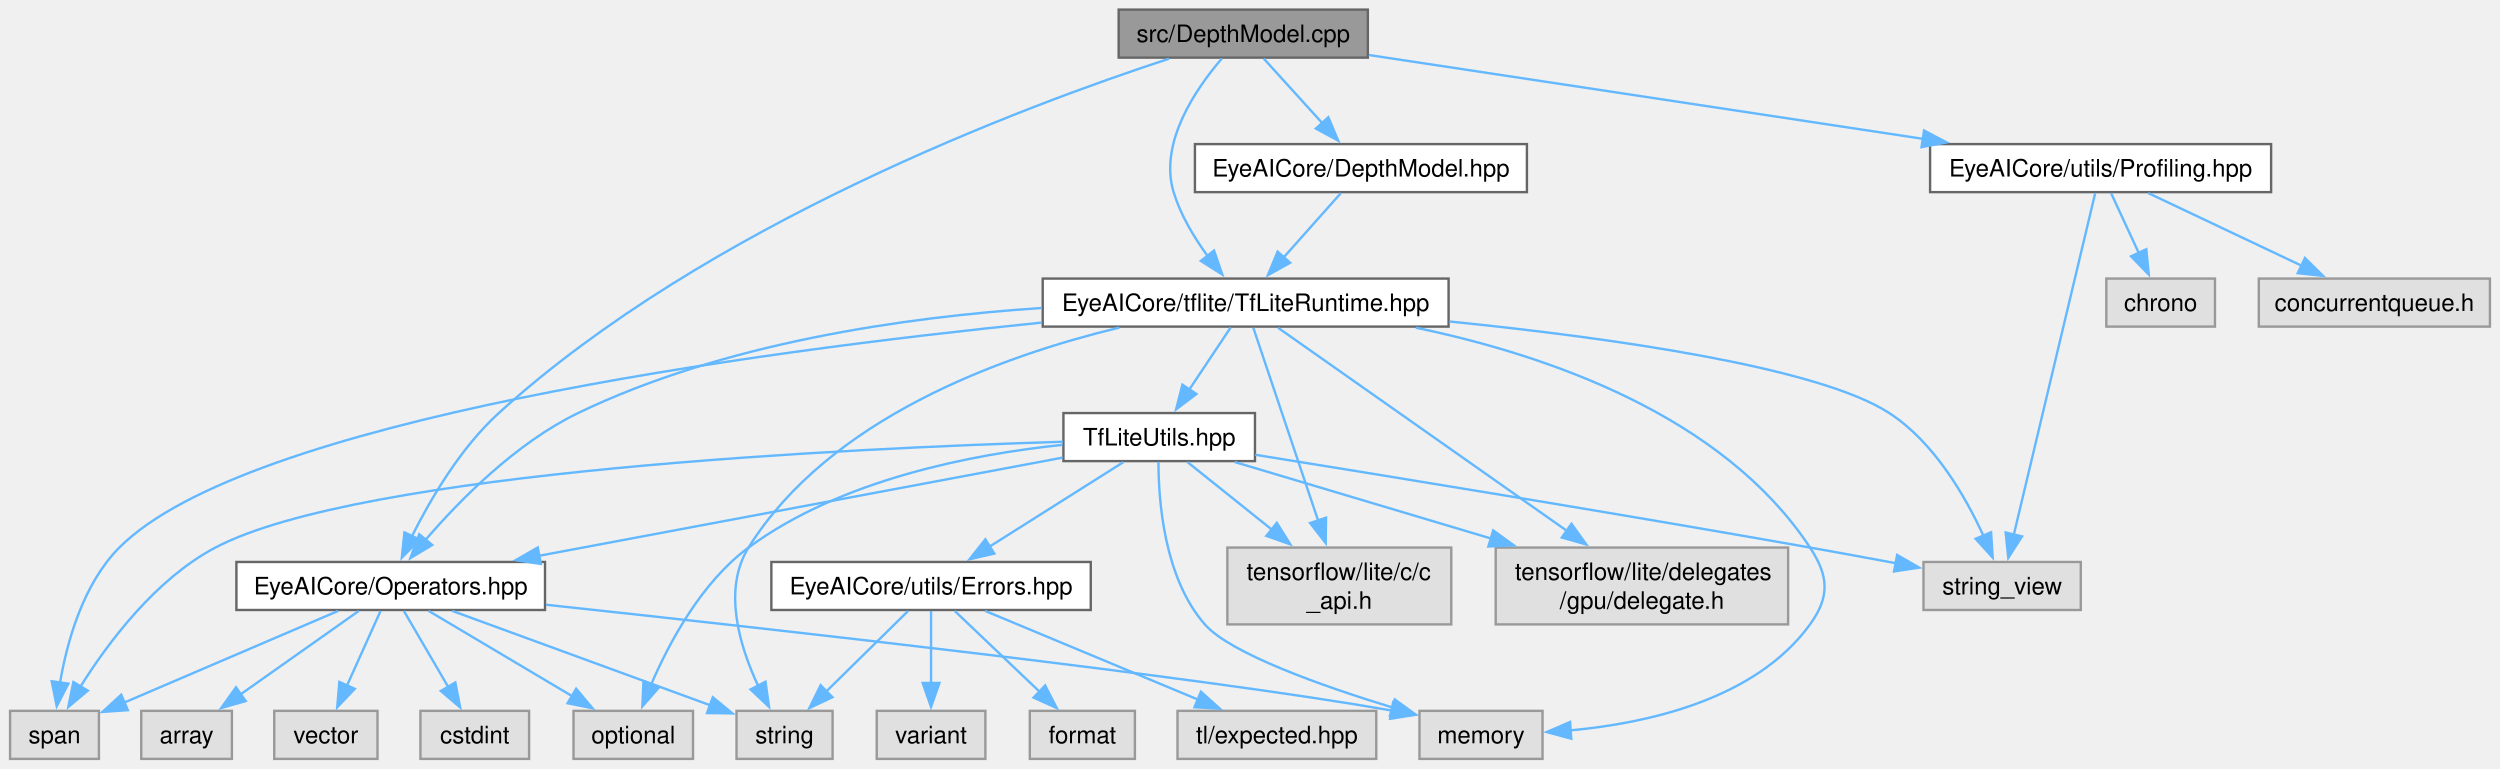
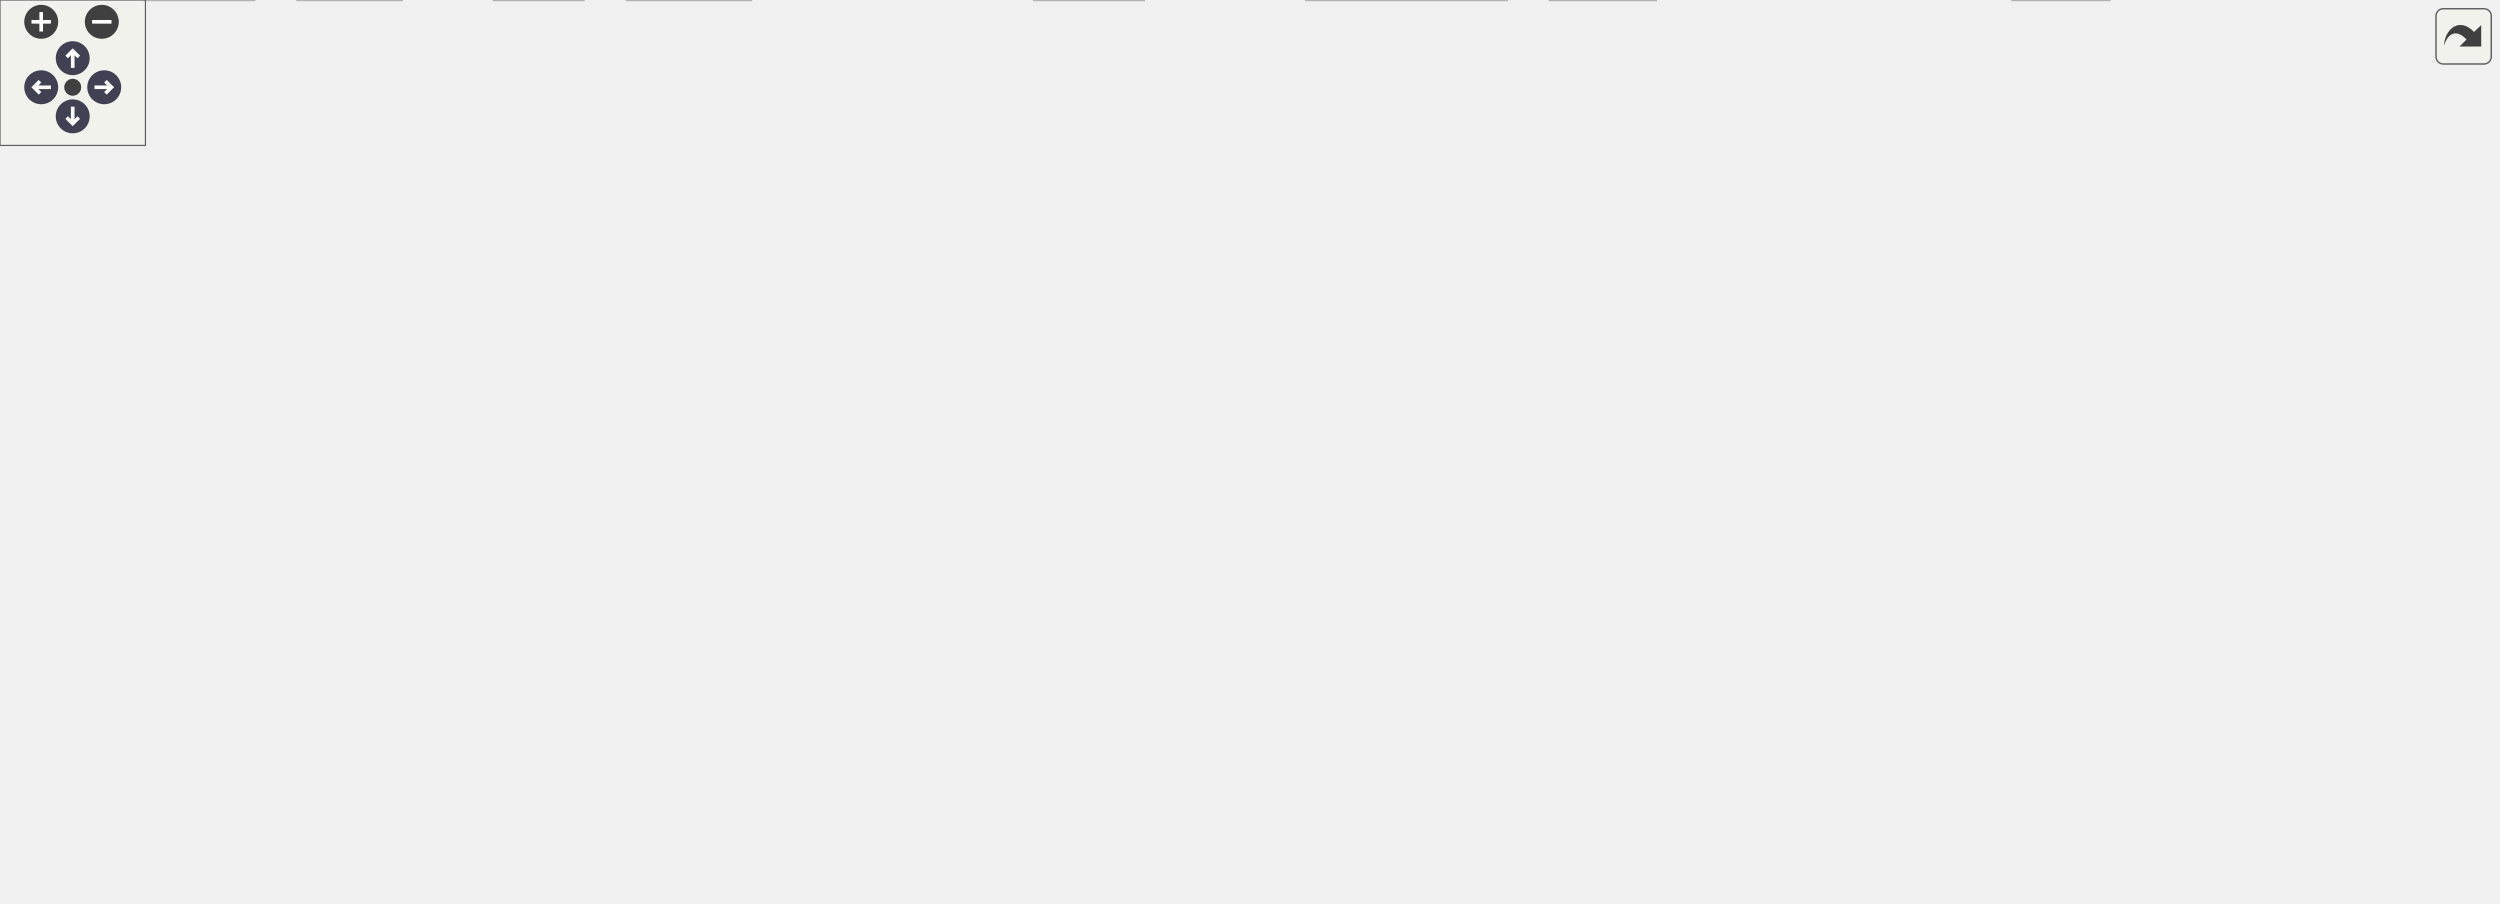
- <svg xmlns="http://www.w3.org/2000/svg" xmlns:xlink="http://www.w3.org/1999/xlink" width="1041pt" height="320pt" viewBox="0.00 0.00 1040.62 320.00">
-   <g id="graph0" class="graph" transform="scale(1 1) rotate(0) translate(4 316)">
-     <g id="Node000001" class="node">
-       <g id="a_Node000001">
-         <a xlink:title=" ">
-           <polygon fill="#999999" stroke="#666666" points="565.38,-312 461.62,-312 461.62,-292 565.38,-292 565.38,-312" />
-           <text text-anchor="middle" x="513.5" y="-298.5" font-family="Helvetica,sans-Serif" font-size="10.00">src/DepthModel.cpp</text>
-         </a>
-       </g>
-     </g>
-     <g id="Node000002" class="node">
-       <g id="a_Node000002">
-         <a xlink:href="DepthModel_8hpp.html" target="_top" xlink:title=" ">
-           <polygon fill="white" stroke="#666666" points="631.62,-256 493.38,-256 493.38,-236 631.62,-236 631.62,-256" />
-           <text text-anchor="middle" x="562.5" y="-242.5" font-family="Helvetica,sans-Serif" font-size="10.00">EyeAICore/DepthModel.hpp</text>
-         </a>
-       </g>
-     </g>
-     <g id="edge1_Node000001_Node000002" class="edge">
-       <g id="a_edge1_Node000001_Node000002">
-         <a xlink:title=" ">
-           <path fill="none" stroke="#63b8ff" d="M522.04,-291.59C528.78,-284.16 538.39,-273.58 546.54,-264.58" />
-           <polygon fill="#63b8ff" stroke="#63b8ff" points="548.92,-267.18 553.05,-257.42 543.73,-262.47 548.92,-267.18" />
-         </a>
-       </g>
-     </g>
-     <g id="Node000003" class="node">
-       <g id="a_Node000003">
-         <a xlink:href="TfLiteRuntime_8hpp.html" target="_top" xlink:title=" ">
-           <polygon fill="white" stroke="#666666" points="599,-200 430,-200 430,-180 599,-180 599,-200" />
-           <text text-anchor="middle" x="514.5" y="-186.5" font-family="Helvetica,sans-Serif" font-size="10.00">EyeAICore/tflite/TfLiteRuntime.hpp</text>
-         </a>
-       </g>
-     </g>
-     <g id="edge31_Node000001_Node000003" class="edge">
-       <g id="a_edge31_Node000001_Node000003">
-         <a xlink:title=" ">
-           <path fill="none" stroke="#63b8ff" d="M504.56,-291.6C493.91,-279.21 478.27,-256.58 484.5,-236 487.38,-226.5 492.99,-217.18 498.59,-209.5" />
-           <polygon fill="#63b8ff" stroke="#63b8ff" points="501.33,-211.69 504.78,-201.67 495.83,-207.35 501.33,-211.69" />
-         </a>
-       </g>
-     </g>
-     <g id="Node000004" class="node">
-       <g id="a_Node000004">
-         <a xlink:href="Operators_8hpp.html" target="_top" xlink:title=" ">
-           <polygon fill="white" stroke="#666666" points="222.75,-82 94.25,-82 94.25,-62 222.75,-62 222.75,-82" />
-           <text text-anchor="middle" x="158.5" y="-68.5" font-family="Helvetica,sans-Serif" font-size="10.00">EyeAICore/Operators.hpp</text>
-         </a>
-       </g>
-     </g>
-     <g id="edge30_Node000001_Node000004" class="edge">
-       <g id="a_edge30_Node000001_Node000004">
-         <a xlink:title=" ">
-           <path fill="none" stroke="#63b8ff" d="M482.54,-291.53C422.8,-272.02 289.91,-222.48 203.5,-144 187.5,-129.47 174.96,-108 167.22,-92.47" />
-           <polygon fill="#63b8ff" stroke="#63b8ff" points="170.55,-91.32 163.11,-83.77 164.22,-94.31 170.55,-91.32" />
-         </a>
-       </g>
-     </g>
-     <g id="Node000020" class="node">
-       <g id="a_Node000020">
-         <a xlink:href="Profiling_8hpp.html" target="_top" xlink:title=" ">
-           <polygon fill="white" stroke="#666666" points="941.5,-256 799.5,-256 799.5,-236 941.5,-236 941.5,-256" />
-           <text text-anchor="middle" x="870.5" y="-242.5" font-family="Helvetica,sans-Serif" font-size="10.00">EyeAICore/utils/Profiling.hpp</text>
-         </a>
-       </g>
-     </g>
-     <g id="edge32_Node000001_Node000020" class="edge">
-       <g id="a_edge32_Node000001_Node000020">
-         <a xlink:title=" ">
-           <path fill="none" stroke="#63b8ff" d="M565.79,-293.09C626.7,-283.88 727.75,-268.59 796.64,-258.17" />
-           <polygon fill="#63b8ff" stroke="#63b8ff" points="796.98,-261.66 806.34,-256.7 795.93,-254.74 796.98,-261.66" />
-         </a>
-       </g>
-     </g>
-     <g id="edge2_Node000002_Node000003" class="edge">
-       <g id="a_edge2_Node000002_Node000003">
-         <a xlink:title=" ">
-           <path fill="none" stroke="#63b8ff" d="M554.14,-235.59C547.6,-228.24 538.32,-217.8 530.38,-208.87" />
-           <polygon fill="#63b8ff" stroke="#63b8ff" points="533.03,-206.58 523.77,-201.43 527.8,-211.23 533.03,-206.58" />
-         </a>
-       </g>
-     </g>
-     <g id="edge3_Node000003_Node000004" class="edge">
-       <g id="a_edge3_Node000003_Node000004">
-         <a xlink:title=" ">
-           <path fill="none" stroke="#63b8ff" d="M429.56,-187.76C372.48,-183.98 296.94,-173.16 236.5,-144 210.72,-131.56 187.34,-107.84 173.04,-91.25" />
-           <polygon fill="#63b8ff" stroke="#63b8ff" points="175.78,-89.07 166.69,-83.61 170.39,-93.54 175.78,-89.07" />
-         </a>
-       </g>
-     </g>
-     <g id="Node000007" class="node">
-       <g id="a_Node000007">
-         <a xlink:title=" ">
-           <polygon fill="#e0e0e0" stroke="#999999" points="638.12,-20 586.88,-20 586.88,0 638.12,0 638.12,-20" />
-           <text text-anchor="middle" x="612.5" y="-6.5" font-family="Helvetica,sans-Serif" font-size="10.00">memory</text>
-         </a>
-       </g>
-     </g>
-     <g id="edge26_Node000003_Node000007" class="edge">
-       <g id="a_edge26_Node000003_Node000007">
-         <a xlink:title=" ">
-           <path fill="none" stroke="#63b8ff" d="M585.38,-179.55C640.45,-168.07 713.35,-142.89 749.5,-88 757.32,-76.12 757.84,-67.52 749.5,-56 726.88,-24.76 681.86,-14.82 649.6,-11.86" />
-           <polygon fill="#63b8ff" stroke="#63b8ff" points="650.09,-8.39 639.86,-11.17 649.59,-15.37 650.09,-8.39" />
-         </a>
-       </g>
-     </g>
-     <g id="Node000009" class="node">
-       <g id="a_Node000009">
-         <a xlink:title=" ">
-           <polygon fill="#e0e0e0" stroke="#999999" points="37,-20 0,-20 0,0 37,0 37,-20" />
-           <text text-anchor="middle" x="18.5" y="-6.5" font-family="Helvetica,sans-Serif" font-size="10.00">span</text>
-         </a>
-       </g>
-     </g>
-     <g id="edge27_Node000003_Node000009" class="edge">
-       <g id="a_edge27_Node000003_Node000009">
-         <a xlink:title=" ">
-           <path fill="none" stroke="#63b8ff" d="M429.53,-181.67C309.37,-169.54 98.49,-141.17 45.5,-88 30.45,-72.89 23.76,-48.93 20.81,-31.74" />
-           <polygon fill="#63b8ff" stroke="#63b8ff" points="24.28,-31.34 19.43,-21.92 17.35,-32.31 24.28,-31.34" />
-         </a>
-       </g>
-     </g>
-     <g id="Node000010" class="node">
-       <g id="a_Node000010">
-         <a xlink:title=" ">
-           <polygon fill="#e0e0e0" stroke="#999999" points="342.5,-20 302.5,-20 302.5,0 342.5,0 342.5,-20" />
-           <text text-anchor="middle" x="322.5" y="-6.5" font-family="Helvetica,sans-Serif" font-size="10.00">string</text>
-         </a>
-       </g>
-     </g>
-     <g id="edge28_Node000003_Node000010" class="edge">
-       <g id="a_edge28_Node000003_Node000010">
-         <a xlink:title=" ">
-           <path fill="none" stroke="#63b8ff" d="M461.91,-179.6C412.43,-167.66 341.08,-141.75 307.5,-88 296.59,-70.54 303.79,-46.86 311.52,-30.39" />
-           <polygon fill="#63b8ff" stroke="#63b8ff" points="314.56,-32.14 316.04,-21.65 308.34,-28.92 314.56,-32.14" />
-         </a>
-       </g>
-     </g>
-     <g id="Node000012" class="node">
-       <g id="a_Node000012">
-         <a xlink:href="TfLiteUtils_8hpp.html" target="_top" xlink:title=" ">
-           <polygon fill="white" stroke="#666666" points="518.38,-144 438.62,-144 438.62,-124 518.38,-124 518.38,-144" />
-           <text text-anchor="middle" x="478.5" y="-130.5" font-family="Helvetica,sans-Serif" font-size="10.00">TfLiteUtils.hpp</text>
-         </a>
-       </g>
-     </g>
-     <g id="edge11_Node000003_Node000012" class="edge">
-       <g id="a_edge11_Node000003_Node000012">
-         <a xlink:title=" ">
-           <path fill="none" stroke="#63b8ff" d="M508.23,-179.59C503.48,-172.47 496.8,-162.45 490.98,-153.72" />
-           <polygon fill="#63b8ff" stroke="#63b8ff" points="494,-151.94 485.54,-145.56 488.17,-155.82 494,-151.94" />
-         </a>
-       </g>
-     </g>
-     <g id="Node000017" class="node">
-       <g id="a_Node000017">
-         <a xlink:title=" ">
-           <polygon fill="#e0e0e0" stroke="#999999" points="862.25,-82 796.75,-82 796.75,-62 862.25,-62 862.25,-82" />
-           <text text-anchor="middle" x="829.5" y="-68.5" font-family="Helvetica,sans-Serif" font-size="10.00">string_view</text>
-         </a>
-       </g>
-     </g>
-     <g id="edge29_Node000003_Node000017" class="edge">
-       <g id="a_edge29_Node000003_Node000017">
-         <a xlink:title=" ">
-           <path fill="none" stroke="#63b8ff" d="M599.37,-182.13C666.21,-175.37 752.88,-163.25 782.5,-144 801.33,-131.76 814.37,-109.04 821.85,-92.59" />
-           <polygon fill="#63b8ff" stroke="#63b8ff" points="824.9,-94.38 825.56,-83.81 818.45,-91.66 824.9,-94.38" />
-         </a>
-       </g>
-     </g>
-     <g id="Node000018" class="node">
-       <g id="a_Node000018">
-         <a xlink:title=" ">
-           <polygon fill="#e0e0e0" stroke="#999999" points="600.12,-88 506.88,-88 506.88,-56 600.12,-56 600.12,-88" />
-           <text text-anchor="start" x="514.88" y="-74.5" font-family="Helvetica,sans-Serif" font-size="10.00">tensorflow/lite/c/c</text>
-           <text text-anchor="middle" x="553.5" y="-62.5" font-family="Helvetica,sans-Serif" font-size="10.00">_api.h</text>
-         </a>
-       </g>
-     </g>
-     <g id="edge24_Node000003_Node000018" class="edge">
-       <g id="a_edge24_Node000003_Node000018">
-         <a xlink:title=" ">
-           <path fill="none" stroke="#63b8ff" d="M517.69,-179.51C523.53,-162.15 536.11,-124.72 544.69,-99.19" />
-           <polygon fill="#63b8ff" stroke="#63b8ff" points="547.97,-100.44 547.84,-89.85 541.33,-98.21 547.97,-100.44" />
-         </a>
-       </g>
-     </g>
-     <g id="Node000019" class="node">
-       <g id="a_Node000019">
-         <a xlink:title=" ">
-           <polygon fill="#e0e0e0" stroke="#999999" points="740.38,-88 618.62,-88 618.62,-56 740.38,-56 740.38,-88" />
-           <text text-anchor="start" x="626.62" y="-74.5" font-family="Helvetica,sans-Serif" font-size="10.00">tensorflow/lite/delegates</text>
-           <text text-anchor="middle" x="679.5" y="-62.5" font-family="Helvetica,sans-Serif" font-size="10.00">/gpu/delegate.h</text>
-         </a>
-       </g>
-     </g>
-     <g id="edge25_Node000003_Node000019" class="edge">
-       <g id="a_edge25_Node000003_Node000019">
-         <a xlink:title=" ">
-           <path fill="none" stroke="#63b8ff" d="M528,-179.51C554.14,-161.13 612.27,-120.26 648.44,-94.83" />
-           <polygon fill="#63b8ff" stroke="#63b8ff" points="650.17,-97.9 656.34,-89.28 646.14,-92.17 650.17,-97.9" />
-         </a>
-       </g>
-     </g>
-     <g id="Node000005" class="node">
-       <g id="a_Node000005">
-         <a xlink:title=" ">
-           <polygon fill="#e0e0e0" stroke="#999999" points="92.38,-20 54.62,-20 54.62,0 92.38,0 92.38,-20" />
-           <text text-anchor="middle" x="73.5" y="-6.5" font-family="Helvetica,sans-Serif" font-size="10.00">array</text>
-         </a>
-       </g>
-     </g>
-     <g id="edge4_Node000004_Node000005" class="edge">
-       <g id="a_edge4_Node000004_Node000005">
-         <a xlink:title=" ">
-           <path fill="none" stroke="#63b8ff" d="M145.22,-61.62C131.99,-52.29 111.46,-37.79 95.74,-26.7" />
-           <polygon fill="#63b8ff" stroke="#63b8ff" points="98.11,-24.09 87.92,-21.18 94.08,-29.81 98.11,-24.09" />
-         </a>
-       </g>
-     </g>
-     <g id="Node000006" class="node">
-       <g id="a_Node000006">
-         <a xlink:title=" ">
-           <polygon fill="#e0e0e0" stroke="#999999" points="216.12,-20 170.88,-20 170.88,0 216.12,0 216.12,-20" />
-           <text text-anchor="middle" x="193.5" y="-6.5" font-family="Helvetica,sans-Serif" font-size="10.00">cstdint</text>
-         </a>
-       </g>
-     </g>
-     <g id="edge5_Node000004_Node000006" class="edge">
-       <g id="a_edge5_Node000004_Node000006">
-         <a xlink:title=" ">
-           <path fill="none" stroke="#63b8ff" d="M163.97,-61.62C168.93,-53.12 176.39,-40.33 182.57,-29.74" />
-           <polygon fill="#63b8ff" stroke="#63b8ff" points="185.41,-31.82 187.42,-21.42 179.36,-28.29 185.41,-31.82" />
-         </a>
-       </g>
-     </g>
-     <g id="edge6_Node000004_Node000007" class="edge">
-       <g id="a_edge6_Node000004_Node000007">
-         <a xlink:title=" ">
-           <path fill="none" stroke="#63b8ff" d="M223.16,-64.18C318.77,-53.91 494.46,-34.37 575.76,-20.05" />
-           <polygon fill="#63b8ff" stroke="#63b8ff" points="575.9,-23.58 585.1,-18.34 574.64,-16.7 575.9,-23.58" />
-         </a>
-       </g>
-     </g>
-     <g id="Node000008" class="node">
-       <g id="a_Node000008">
-         <a xlink:title=" ">
-           <polygon fill="#e0e0e0" stroke="#999999" points="284.38,-20 234.62,-20 234.62,0 284.38,0 284.38,-20" />
-           <text text-anchor="middle" x="259.5" y="-6.5" font-family="Helvetica,sans-Serif" font-size="10.00">optional</text>
-         </a>
-       </g>
-     </g>
-     <g id="edge7_Node000004_Node000008" class="edge">
-       <g id="a_edge7_Node000004_Node000008">
-         <a xlink:title=" ">
-           <path fill="none" stroke="#63b8ff" d="M174.28,-61.62C190.29,-52.11 215.32,-37.24 234.12,-26.08" />
-           <polygon fill="#63b8ff" stroke="#63b8ff" points="235.72,-29.2 242.53,-21.08 232.14,-23.18 235.72,-29.2" />
-         </a>
-       </g>
-     </g>
-     <g id="edge8_Node000004_Node000009" class="edge">
-       <g id="a_edge8_Node000004_Node000009">
-         <a xlink:title=" ">
-           <path fill="none" stroke="#63b8ff" d="M136.62,-61.62C112.67,-51.36 74.14,-34.85 47.64,-23.49" />
-           <polygon fill="#63b8ff" stroke="#63b8ff" points="49.05,-20.29 38.48,-19.56 46.29,-26.72 49.05,-20.29" />
-         </a>
-       </g>
-     </g>
-     <g id="edge9_Node000004_Node000010" class="edge">
-       <g id="a_edge9_Node000004_Node000010">
-         <a xlink:title=" ">
-           <path fill="none" stroke="#63b8ff" d="M184.12,-61.62C213.17,-51 260.5,-33.68 291.58,-22.31" />
-           <polygon fill="#63b8ff" stroke="#63b8ff" points="292.62,-25.66 300.8,-18.94 290.21,-19.09 292.62,-25.66" />
-         </a>
-       </g>
-     </g>
-     <g id="Node000011" class="node">
-       <g id="a_Node000011">
-         <a xlink:title=" ">
-           <polygon fill="#e0e0e0" stroke="#999999" points="153,-20 110,-20 110,0 153,0 153,-20" />
-           <text text-anchor="middle" x="131.5" y="-6.5" font-family="Helvetica,sans-Serif" font-size="10.00">vector</text>
-         </a>
-       </g>
-     </g>
-     <g id="edge10_Node000004_Node000011" class="edge">
-       <g id="a_edge10_Node000004_Node000011">
-         <a xlink:title=" ">
-           <path fill="none" stroke="#63b8ff" d="M154.28,-61.62C150.53,-53.3 144.94,-40.86 140.23,-30.4" />
-           <polygon fill="#63b8ff" stroke="#63b8ff" points="143.52,-29.18 136.22,-21.49 137.13,-32.05 143.52,-29.18" />
-         </a>
-       </g>
-     </g>
-     <g id="edge12_Node000012_Node000004" class="edge">
-       <g id="a_edge12_Node000012_Node000004">
-         <a xlink:title=" ">
-           <path fill="none" stroke="#63b8ff" d="M438.3,-125.46C383.43,-115.17 284.58,-96.64 220.27,-84.58" />
-           <polygon fill="#63b8ff" stroke="#63b8ff" points="221.03,-81.16 210.56,-82.76 219.74,-88.04 221.03,-81.16" />
-         </a>
-       </g>
-     </g>
-     <g id="edge18_Node000012_Node000007" class="edge">
-       <g id="a_edge18_Node000012_Node000007">
-         <a xlink:title=" ">
-           <path fill="none" stroke="#63b8ff" d="M478.2,-123.71C478.19,-107.87 480.43,-75.46 497.5,-56 508.18,-43.81 546.36,-30.33 575.83,-21.33" />
-           <polygon fill="#63b8ff" stroke="#63b8ff" points="576.58,-24.75 585.17,-18.54 574.58,-18.04 576.58,-24.75" />
-         </a>
-       </g>
-     </g>
-     <g id="edge19_Node000012_Node000008" class="edge">
-       <g id="a_edge19_Node000012_Node000008">
-         <a xlink:title=" ">
-           <path fill="none" stroke="#63b8ff" d="M438.25,-130.77C401.11,-126.91 346.04,-116.42 307.5,-88 287.94,-73.58 274.52,-48.57 266.94,-30.97" />
-           <polygon fill="#63b8ff" stroke="#63b8ff" points="270.25,-29.82 263.28,-21.84 263.75,-32.42 270.25,-29.82" />
-         </a>
-       </g>
-     </g>
-     <g id="edge20_Node000012_Node000009" class="edge">
-       <g id="a_edge20_Node000012_Node000009">
-         <a xlink:title=" ">
-           <path fill="none" stroke="#63b8ff" d="M438.38,-132.05C350.93,-129.41 146.12,-119.9 85.5,-88 60.58,-74.89 40.78,-48.38 29.35,-30.16" />
-           <polygon fill="#63b8ff" stroke="#63b8ff" points="32.38,-28.42 24.25,-21.62 26.37,-32 32.38,-28.42" />
-         </a>
-       </g>
-     </g>
-     <g id="Node000013" class="node">
-       <g id="a_Node000013">
-         <a xlink:href="Errors_8hpp.html" target="_top" xlink:title=" ">
-           <polygon fill="white" stroke="#666666" points="450,-82 317,-82 317,-62 450,-62 450,-82" />
-           <text text-anchor="middle" x="383.5" y="-68.5" font-family="Helvetica,sans-Serif" font-size="10.00">EyeAICore/utils/Errors.hpp</text>
-         </a>
-       </g>
-     </g>
-     <g id="edge13_Node000012_Node000013" class="edge">
-       <g id="a_edge13_Node000012_Node000013">
-         <a xlink:title=" ">
-           <path fill="none" stroke="#63b8ff" d="M463.66,-123.62C448.74,-114.2 425.49,-99.52 407.86,-88.39" />
-           <polygon fill="#63b8ff" stroke="#63b8ff" points="409.84,-85.5 399.52,-83.12 406.11,-91.42 409.84,-85.5" />
-         </a>
-       </g>
-     </g>
-     <g id="edge21_Node000012_Node000017" class="edge">
-       <g id="a_edge21_Node000012_Node000017">
-         <a xlink:title=" ">
-           <path fill="none" stroke="#63b8ff" d="M518.49,-126.63C571.4,-118.13 667.55,-102.49 749.5,-88 761.08,-85.95 773.59,-83.65 785.2,-81.48" />
-           <polygon fill="#63b8ff" stroke="#63b8ff" points="785.78,-84.93 794.96,-79.64 784.48,-78.05 785.78,-84.93" />
-         </a>
-       </g>
-     </g>
-     <g id="edge22_Node000012_Node000018" class="edge">
-       <g id="a_edge22_Node000012_Node000018">
-         <a xlink:title=" ">
-           <path fill="none" stroke="#63b8ff" d="M490.22,-123.62C499.61,-116.11 513.18,-105.26 525.34,-95.52" />
-           <polygon fill="#63b8ff" stroke="#63b8ff" points="527.48,-98.3 533.1,-89.32 523.11,-92.83 527.48,-98.3" />
-         </a>
-       </g>
-     </g>
-     <g id="edge23_Node000012_Node000019" class="edge">
-       <g id="a_edge23_Node000012_Node000019">
-         <a xlink:title=" ">
-           <path fill="none" stroke="#63b8ff" d="M509.91,-123.62C538.42,-115.11 581.33,-102.31 616.85,-91.7" />
-           <polygon fill="#63b8ff" stroke="#63b8ff" points="617.58,-95.14 626.16,-88.92 615.57,-88.43 617.58,-95.14" />
-         </a>
-       </g>
-     </g>
-     <g id="edge15_Node000013_Node000010" class="edge">
-       <g id="a_edge15_Node000013_Node000010">
-         <a xlink:title=" ">
-           <path fill="none" stroke="#63b8ff" d="M373.97,-61.62C364.87,-52.68 350.96,-38.99 339.89,-28.1" />
-           <polygon fill="#63b8ff" stroke="#63b8ff" points="342.43,-25.69 332.84,-21.17 337.52,-30.68 342.43,-25.69" />
-         </a>
-       </g>
-     </g>
-     <g id="Node000014" class="node">
-       <g id="a_Node000014">
-         <a xlink:title=" ">
-           <polygon fill="#e0e0e0" stroke="#999999" points="468.38,-20 424.62,-20 424.62,0 468.38,0 468.38,-20" />
-           <text text-anchor="middle" x="446.5" y="-6.5" font-family="Helvetica,sans-Serif" font-size="10.00">format</text>
-         </a>
-       </g>
-     </g>
-     <g id="edge14_Node000013_Node000014" class="edge">
-       <g id="a_edge14_Node000013_Node000014">
-         <a xlink:title=" ">
-           <path fill="none" stroke="#63b8ff" d="M393.34,-61.62C402.83,-52.59 417.4,-38.72 428.88,-27.78" />
-           <polygon fill="#63b8ff" stroke="#63b8ff" points="431.01,-30.59 435.84,-21.16 426.18,-25.52 431.01,-30.59" />
-         </a>
-       </g>
-     </g>
-     <g id="Node000015" class="node">
-       <g id="a_Node000015">
-         <a xlink:title=" ">
-           <polygon fill="#e0e0e0" stroke="#999999" points="568.88,-20 486.12,-20 486.12,0 568.88,0 568.88,-20" />
-           <text text-anchor="middle" x="527.5" y="-6.5" font-family="Helvetica,sans-Serif" font-size="10.00">tl/expected.hpp</text>
-         </a>
-       </g>
-     </g>
-     <g id="edge16_Node000013_Node000015" class="edge">
-       <g id="a_edge16_Node000013_Node000015">
-         <a xlink:title=" ">
-           <path fill="none" stroke="#63b8ff" d="M406,-61.62C429.78,-51.72 467.51,-35.99 494.62,-24.7" />
-           <polygon fill="#63b8ff" stroke="#63b8ff" points="495.88,-27.97 503.76,-20.89 493.18,-21.51 495.88,-27.97" />
-         </a>
-       </g>
-     </g>
-     <g id="Node000016" class="node">
-       <g id="a_Node000016">
-         <a xlink:title=" ">
-           <polygon fill="#e0e0e0" stroke="#999999" points="406.12,-20 360.88,-20 360.88,0 406.12,0 406.12,-20" />
-           <text text-anchor="middle" x="383.5" y="-6.5" font-family="Helvetica,sans-Serif" font-size="10.00">variant</text>
-         </a>
-       </g>
-     </g>
-     <g id="edge17_Node000013_Node000016" class="edge">
-       <g id="a_edge17_Node000013_Node000016">
-         <a xlink:title=" ">
-           <path fill="none" stroke="#63b8ff" d="M383.5,-61.62C383.5,-53.56 383.5,-41.65 383.5,-31.41" />
-           <polygon fill="#63b8ff" stroke="#63b8ff" points="387,-31.63 383.5,-21.63 380,-31.63 387,-31.63" />
-         </a>
-       </g>
-     </g>
-     <g id="edge35_Node000020_Node000017" class="edge">
-       <g id="a_edge35_Node000020_Node000017">
-         <a xlink:title=" ">
-           <path fill="none" stroke="#63b8ff" d="M868.24,-235.51C861.78,-208.43 843.17,-130.36 834.31,-93.17" />
-           <polygon fill="#63b8ff" stroke="#63b8ff" points="837.78,-92.64 832.06,-83.73 830.97,-94.26 837.78,-92.64" />
-         </a>
-       </g>
-     </g>
-     <g id="Node000021" class="node">
-       <g id="a_Node000021">
-         <a xlink:title=" ">
-           <polygon fill="#e0e0e0" stroke="#999999" points="918.12,-200 872.88,-200 872.88,-180 918.12,-180 918.12,-200" />
-           <text text-anchor="middle" x="895.5" y="-186.5" font-family="Helvetica,sans-Serif" font-size="10.00">chrono</text>
-         </a>
-       </g>
-     </g>
-     <g id="edge33_Node000020_Node000021" class="edge">
-       <g id="a_edge33_Node000020_Node000021">
-         <a xlink:title=" ">
-           <path fill="none" stroke="#63b8ff" d="M874.85,-235.59C878.05,-228.7 882.49,-219.1 886.44,-210.57" />
-           <polygon fill="#63b8ff" stroke="#63b8ff" points="889.53,-212.22 890.56,-201.67 883.18,-209.28 889.53,-212.22" />
-         </a>
-       </g>
-     </g>
-     <g id="Node000022" class="node">
-       <g id="a_Node000022">
-         <a xlink:title=" ">
-           <polygon fill="#e0e0e0" stroke="#999999" points="1032.62,-200 936.38,-200 936.38,-180 1032.62,-180 1032.62,-200" />
-           <text text-anchor="middle" x="984.5" y="-186.5" font-family="Helvetica,sans-Serif" font-size="10.00">concurrentqueue.h</text>
-         </a>
-       </g>
-     </g>
-     <g id="edge34_Node000020_Node000022" class="edge">
-       <g id="a_edge34_Node000020_Node000022">
-         <a xlink:title=" ">
-           <path fill="none" stroke="#63b8ff" d="M890.36,-235.59C907.99,-227.24 934.01,-214.92 954.23,-205.34" />
-           <polygon fill="#63b8ff" stroke="#63b8ff" points="955.58,-208.57 963.12,-201.13 952.58,-202.25 955.58,-208.57" />
-         </a>
-       </g>
-     </g>
+ <svg xmlns="http://www.w3.org/2000/svg" xmlns:xlink="http://www.w3.org/1999/xlink" id="main" version="1.1" xml:space="preserve">
+   <style type="text/css">
+ .node, .edge {opacity: 0.7;}
+ .node.selected, .edge.selected {opacity: 1;}
+ .edge:hover path { stroke: red; }
+ .edge:hover polygon { stroke: red; fill: red; }
+ </style>
+   <defs>
+     <circle id="rim" cx="0" cy="0" r="7" />
+     <circle id="rim2" cx="0" cy="0" r="3.5" />
+     <g id="zoomPlus">
+       <use xlink:href="#rim" fill="#404040">
+         <set attributeName="fill" to="#808080" begin="zoomplus.mouseover" end="zoomplus.mouseout" />
+       </use>
+       <path d="M-4,0h8M0,-4v8" fill="none" stroke="white" stroke-width="1.5" pointer-events="none" />
+     </g>
+     <g id="zoomMin">
+       <use xlink:href="#rim" fill="#404040">
+         <set attributeName="fill" to="#808080" begin="zoomminus.mouseover" end="zoomminus.mouseout" />
+       </use>
+       <path d="M-4,0h8" fill="none" stroke="white" stroke-width="1.5" pointer-events="none" />
+     </g>
+     <g id="arrowUp" transform="translate(30 24)">
+       <use xlink:href="#rim" />
+       <path pointer-events="none" fill="none" stroke="white" stroke-width="1.5" d="M0,-3.0v7 M-2.5,-0.5L0,-3.0L2.5,-0.5" />
+     </g>
+     <g id="arrowRight" transform="rotate(90) translate(36 -43)">
+       <use xlink:href="#rim" />
+       <path pointer-events="none" fill="none" stroke="white" stroke-width="1.5" d="M0,-3.0v7 M-2.5,-0.5L0,-3.0L2.5,-0.5" />
+     </g>
+     <g id="arrowDown" transform="rotate(180) translate(-30 -48)">
+       <use xlink:href="#rim" />
+       <path pointer-events="none" fill="none" stroke="white" stroke-width="1.5" d="M0,-3.0v7 M-2.5,-0.5L0,-3.0L2.5,-0.5" />
+     </g>
+     <g id="arrowLeft" transform="rotate(270) translate(-36 17)">
+       <use xlink:href="#rim" />
+       <path pointer-events="none" fill="none" stroke="white" stroke-width="1.5" d="M0,-3.0v7 M-2.5,-0.5L0,-3.0L2.5,-0.5" />
+     </g>
+     <g id="resetDef">
+       <use xlink:href="#rim2" fill="#404040">
+         <set attributeName="fill" to="#808080" begin="reset.mouseover" end="reset.mouseout" />
+       </use>
+     </g>
+   </defs>
+   <svg id="graph" class="graph">
+     <g id="viewport">
+       <g id="Node000001" class="node">
+         <g id="a_Node000001">
+           <a xlink:title=" ">
+             <polygon fill="#999999" stroke="#666666" points="348.12,-312 244.38,-312 244.38,-292 348.12,-292 348.12,-312" />
+             <text text-anchor="middle" x="296.25" y="-298.5" font-family="Helvetica,sans-Serif" font-size="10.00">src/DepthModel.cpp</text>
+           </a>
+         </g>
+       </g>
+       <g id="Node000002" class="node">
+         <g id="a_Node000002">
+           <a xlink:href="DepthModel_8hpp.html" target="_top" xlink:title=" ">
+             <polygon fill="white" stroke="#666666" points="317.38,-256 179.12,-256 179.12,-236 317.38,-236 317.38,-256" />
+             <text text-anchor="middle" x="248.25" y="-242.5" font-family="Helvetica,sans-Serif" font-size="10.00">EyeAICore/DepthModel.hpp</text>
+           </a>
+         </g>
+       </g>
+       <g id="edge1_Node000001_Node000002" class="edge">
+         <g id="a_edge1_Node000001_Node000002">
+           <a xlink:title=" ">
+             <path fill="none" stroke="#63b8ff" d="M287.89,-291.59C281.35,-284.24 272.07,-273.8 264.13,-264.87" />
+             <polygon fill="#63b8ff" stroke="#63b8ff" points="266.78,-262.58 257.52,-257.43 261.55,-267.23 266.78,-262.58" />
+           </a>
+         </g>
+       </g>
+       <g id="Node000009" class="node">
+         <g id="a_Node000009">
+           <a xlink:href="TfLiteRuntime_8hpp.html" target="_top" xlink:title=" ">
+             <polygon fill="white" stroke="#666666" points="429.75,-200 260.75,-200 260.75,-180 429.75,-180 429.75,-200" />
+             <text text-anchor="middle" x="345.25" y="-186.5" font-family="Helvetica,sans-Serif" font-size="10.00">EyeAICore/tflite/TfLiteRuntime.hpp</text>
+           </a>
+         </g>
+       </g>
+       <g id="edge31_Node000001_Node000009" class="edge">
+         <g id="a_edge31_Node000001_Node000009">
+           <a xlink:title=" ">
+             <path fill="none" stroke="#63b8ff" d="M303.83,-291.5C310.53,-282.73 320.14,-269.11 326.25,-256 332.95,-241.63 337.86,-224.35 341.02,-211.23" />
+             <polygon fill="#63b8ff" stroke="#63b8ff" points="344.4,-212.14 343.17,-201.62 337.57,-210.61 344.4,-212.14" />
+           </a>
+         </g>
+       </g>
+       <g id="Node000019" class="node">
+         <g id="a_Node000019">
+           <a xlink:href="Operators_8hpp.html" target="_top" xlink:title=" ">
+             <polygon fill="white" stroke="#666666" points="128.5,-144 0,-144 0,-124 128.5,-124 128.5,-144" />
+             <text text-anchor="middle" x="64.25" y="-130.5" font-family="Helvetica,sans-Serif" font-size="10.00">EyeAICore/Operators.hpp</text>
+           </a>
+         </g>
+       </g>
+       <g id="edge29_Node000001_Node000019" class="edge">
+         <g id="a_edge29_Node000001_Node000019">
+           <a xlink:title=" ">
+             <path fill="none" stroke="#63b8ff" d="M253.46,-291.53C227.82,-284.49 195.41,-273.11 170.25,-256 129.05,-227.98 93.79,-180.24 76.2,-153.88" />
+             <polygon fill="#63b8ff" stroke="#63b8ff" points="79.19,-152.05 70.8,-145.58 73.32,-155.87 79.19,-152.05" />
+           </a>
+         </g>
+       </g>
+       <g id="Node000020" class="node">
+         <g id="a_Node000020">
+           <a xlink:href="Profiling_8hpp.html" target="_top" xlink:title=" ">
+             <polygon fill="white" stroke="#666666" points="938.25,-256 796.25,-256 796.25,-236 938.25,-236 938.25,-256" />
+             <text text-anchor="middle" x="867.25" y="-242.5" font-family="Helvetica,sans-Serif" font-size="10.00">EyeAICore/utils/Profiling.hpp</text>
+           </a>
+         </g>
+       </g>
+       <g id="edge32_Node000001_Node000020" class="edge">
+         <g id="a_edge32_Node000001_Node000020">
+           <a xlink:title=" ">
+             <path fill="none" stroke="#63b8ff" d="M348.44,-296.06C447.92,-286.66 665.39,-266.09 784.76,-254.8" />
+             <polygon fill="#63b8ff" stroke="#63b8ff" points="784.87,-258.31 794.5,-253.88 784.21,-251.34 784.87,-258.31" />
+           </a>
+         </g>
+       </g>
+       <g id="Node000003" class="node">
+         <g id="a_Node000003">
+           <a xlink:href="TensorBuffer_8hpp.html" target="_top" xlink:title=" ">
+             <polygon fill="white" stroke="#666666" points="204.5,-82 64,-82 64,-62 204.5,-62 204.5,-82" />
+             <text text-anchor="middle" x="134.25" y="-68.5" font-family="Helvetica,sans-Serif" font-size="10.00">EyeAICore/TensorBuffer.hpp</text>
+           </a>
+         </g>
+       </g>
+       <g id="edge2_Node000002_Node000003" class="edge">
+         <g id="a_edge2_Node000002_Node000003">
+           <a xlink:title=" ">
+             <path fill="none" stroke="#63b8ff" d="M241.96,-235.51C223.78,-208.07 170.91,-128.31 146.67,-91.73" />
+             <polygon fill="#63b8ff" stroke="#63b8ff" points="149.66,-89.92 141.22,-83.51 143.83,-93.78 149.66,-89.92" />
+           </a>
+         </g>
+       </g>
+       <g id="edge8_Node000002_Node000009" class="edge">
+         <g id="a_edge8_Node000002_Node000009">
+           <a xlink:title=" ">
+             <path fill="none" stroke="#63b8ff" d="M265.15,-235.59C279.8,-227.44 301.27,-215.48 318.3,-206" />
+             <polygon fill="#63b8ff" stroke="#63b8ff" points="319.86,-209.14 326.9,-201.22 316.46,-203.02 319.86,-209.14" />
+           </a>
+         </g>
+       </g>
+       <g id="Node000004" class="node">
+         <g id="a_Node000004">
+           <a xlink:title=" ">
+             <polygon fill="#e0e0e0" stroke="#999999" points="104.88,-20 59.62,-20 59.62,0 104.88,0 104.88,-20" />
+             <text text-anchor="middle" x="82.25" y="-6.5" font-family="Helvetica,sans-Serif" font-size="10.00">cstdint</text>
+           </a>
+         </g>
+       </g>
+       <g id="edge3_Node000003_Node000004" class="edge">
+         <g id="a_edge3_Node000003_Node000004">
+           <a xlink:title=" ">
+             <path fill="none" stroke="#63b8ff" d="M126.12,-61.62C118.53,-52.86 106.98,-39.53 97.63,-28.75" />
+             <polygon fill="#63b8ff" stroke="#63b8ff" points="100.33,-26.52 91.14,-21.26 95.04,-31.11 100.33,-26.52" />
+           </a>
+         </g>
+       </g>
+       <g id="Node000005" class="node">
+         <g id="a_Node000005">
+           <a xlink:title=" ">
+             <polygon fill="#e0e0e0" stroke="#999999" points="309.88,-20 258.62,-20 258.62,0 309.88,0 309.88,-20" />
+             <text text-anchor="middle" x="284.25" y="-6.5" font-family="Helvetica,sans-Serif" font-size="10.00">memory</text>
+           </a>
+         </g>
+       </g>
+       <g id="edge4_Node000003_Node000005" class="edge">
+         <g id="a_edge4_Node000003_Node000005">
+           <a xlink:title=" ">
+             <path fill="none" stroke="#63b8ff" d="M157.69,-61.62C182.57,-51.67 222.11,-35.85 250.38,-24.55" />
+             <polygon fill="#63b8ff" stroke="#63b8ff" points="251.59,-27.83 259.57,-20.87 248.99,-21.34 251.59,-27.83" />
+           </a>
+         </g>
+       </g>
+       <g id="Node000006" class="node">
+         <g id="a_Node000006">
+           <a xlink:title=" ">
+             <polygon fill="#e0e0e0" stroke="#999999" points="240.75,-20 203.75,-20 203.75,0 240.75,0 240.75,-20" />
+             <text text-anchor="middle" x="222.25" y="-6.5" font-family="Helvetica,sans-Serif" font-size="10.00">span</text>
+           </a>
+         </g>
+       </g>
+       <g id="edge5_Node000003_Node000006" class="edge">
+         <g id="a_edge5_Node000003_Node000006">
+           <a xlink:title=" ">
+             <path fill="none" stroke="#63b8ff" d="M148,-61.62C161.69,-52.29 182.95,-37.79 199.22,-26.7" />
+             <polygon fill="#63b8ff" stroke="#63b8ff" points="201.06,-29.69 207.35,-21.16 197.11,-23.9 201.06,-29.69" />
+           </a>
+         </g>
+       </g>
+       <g id="Node000007" class="node">
+         <g id="a_Node000007">
+           <a xlink:title=" ">
+             <polygon fill="#e0e0e0" stroke="#999999" points="471.88,-20 426.62,-20 426.62,0 471.88,0 471.88,-20" />
+             <text text-anchor="middle" x="449.25" y="-6.5" font-family="Helvetica,sans-Serif" font-size="10.00">variant</text>
+           </a>
+         </g>
+       </g>
+       <g id="edge6_Node000003_Node000007" class="edge">
+         <g id="a_edge6_Node000003_Node000007">
+           <a xlink:title=" ">
+             <path fill="none" stroke="#63b8ff" d="M183.82,-61.56C248.35,-49.27 359.48,-28.1 415.25,-17.48" />
+             <polygon fill="#63b8ff" stroke="#63b8ff" points="415.62,-20.97 424.78,-15.66 414.31,-14.09 415.62,-20.97" />
+           </a>
+         </g>
+       </g>
+       <g id="Node000008" class="node">
+         <g id="a_Node000008">
+           <a xlink:title=" ">
+             <polygon fill="#e0e0e0" stroke="#999999" points="165.75,-20 122.75,-20 122.75,0 165.75,0 165.75,-20" />
+             <text text-anchor="middle" x="144.25" y="-6.5" font-family="Helvetica,sans-Serif" font-size="10.00">vector</text>
+           </a>
+         </g>
+       </g>
+       <g id="edge7_Node000003_Node000008" class="edge">
+         <g id="a_edge7_Node000003_Node000008">
+           <a xlink:title=" ">
+             <path fill="none" stroke="#63b8ff" d="M135.81,-61.62C137.16,-53.56 139.14,-41.65 140.85,-31.41" />
+             <polygon fill="#63b8ff" stroke="#63b8ff" points="144.29,-32.05 142.48,-21.61 137.39,-30.89 144.29,-32.05" />
+           </a>
+         </g>
+       </g>
+       <g id="edge9_Node000009_Node000003" class="edge">
+         <g id="a_edge9_Node000009_Node000003">
+           <a xlink:title=" ">
+             <path fill="none" stroke="#63b8ff" d="M307.59,-179.54C281.47,-172.06 246.45,-160.19 218.25,-144 192.26,-129.08 166.57,-105.77 150.58,-89.96" />
+             <polygon fill="#63b8ff" stroke="#63b8ff" points="153.33,-87.78 143.81,-83.13 148.36,-92.7 153.33,-87.78" />
+           </a>
+         </g>
+       </g>
+       <g id="edge25_Node000009_Node000005" class="edge">
+         <g id="a_edge25_Node000009_Node000005">
+           <a xlink:title=" ">
+             <path fill="none" stroke="#63b8ff" d="M338.14,-179.61C325.63,-162.48 299.98,-124.55 289.25,-88 283.77,-69.34 282.9,-47.08 283.17,-31.3" />
+             <polygon fill="#63b8ff" stroke="#63b8ff" points="286.65,-31.87 283.51,-21.75 279.66,-31.61 286.65,-31.87" />
+           </a>
+         </g>
+       </g>
+       <g id="edge26_Node000009_Node000006" class="edge">
+         <g id="a_edge26_Node000009_Node000006">
+           <a xlink:title=" ">
+             <path fill="none" stroke="#63b8ff" d="M334.47,-179.67C324.83,-171.01 310.65,-157.46 300.25,-144 271.18,-106.38 244.9,-56.93 231.53,-30.19" />
+             <polygon fill="#63b8ff" stroke="#63b8ff" points="234.85,-29 227.29,-21.57 228.57,-32.09 234.85,-29" />
+           </a>
+         </g>
+       </g>
+       <g id="Node000010" class="node">
+         <g id="a_Node000010">
+           <a xlink:href="TfLiteUtils_8hpp.html" target="_top" xlink:title=" ">
+             <polygon fill="white" stroke="#666666" points="528.12,-144 448.38,-144 448.38,-124 528.12,-124 528.12,-144" />
+             <text text-anchor="middle" x="488.25" y="-130.5" font-family="Helvetica,sans-Serif" font-size="10.00">TfLiteUtils.hpp</text>
+           </a>
+         </g>
+       </g>
+       <g id="edge10_Node000009_Node000010" class="edge">
+         <g id="a_edge10_Node000009_Node000010">
+           <a xlink:title=" ">
+             <path fill="none" stroke="#63b8ff" d="M370.16,-179.59C392.98,-170.97 427.03,-158.12 452.71,-148.42" />
+             <polygon fill="#63b8ff" stroke="#63b8ff" points="453.61,-151.82 461.73,-145.01 451.14,-145.27 453.61,-151.82" />
+           </a>
+         </g>
+       </g>
+       <g id="Node000013" class="node">
+         <g id="a_Node000013">
+           <a xlink:title=" ">
+             <polygon fill="#e0e0e0" stroke="#999999" points="870.25,-20 830.25,-20 830.25,0 870.25,0 870.25,-20" />
+             <text text-anchor="middle" x="850.25" y="-6.5" font-family="Helvetica,sans-Serif" font-size="10.00">string</text>
+           </a>
+         </g>
+       </g>
+       <g id="edge27_Node000009_Node000013" class="edge">
+         <g id="a_edge27_Node000009_Node000013">
+           <a xlink:title=" ">
+             <path fill="none" stroke="#63b8ff" d="M430.16,-187.2C575.01,-182.12 860.12,-162.64 920.25,-88 929.17,-76.92 927.07,-68.48 920.25,-56 911.84,-40.59 895.64,-29.67 880.95,-22.45" />
+             <polygon fill="#63b8ff" stroke="#63b8ff" points="882.58,-19.35 872.02,-18.46 879.72,-25.74 882.58,-19.35" />
+           </a>
+         </g>
+       </g>
+       <g id="Node000016" class="node">
+         <g id="a_Node000016">
+           <a xlink:title=" ">
+             <polygon fill="#e0e0e0" stroke="#999999" points="911,-82 845.5,-82 845.5,-62 911,-62 911,-82" />
+             <text text-anchor="middle" x="878.25" y="-68.5" font-family="Helvetica,sans-Serif" font-size="10.00">string_view</text>
+           </a>
+         </g>
+       </g>
+       <g id="edge28_Node000009_Node000016" class="edge">
+         <g id="a_edge28_Node000009_Node000016">
+           <a xlink:title=" ">
+             <path fill="none" stroke="#63b8ff" d="M406.46,-179.55C500.09,-164.39 684.05,-131.84 836.25,-88 838.37,-87.39 840.54,-86.73 842.72,-86.04" />
+             <polygon fill="#63b8ff" stroke="#63b8ff" points="843.74,-89.39 852.11,-82.89 841.51,-82.75 843.74,-89.39" />
+           </a>
+         </g>
+       </g>
+       <g id="Node000017" class="node">
+         <g id="a_Node000017">
+           <a xlink:title=" ">
+             <polygon fill="#e0e0e0" stroke="#999999" points="391.88,-88 298.62,-88 298.62,-56 391.88,-56 391.88,-88" />
+             <text text-anchor="start" x="306.62" y="-74.5" font-family="Helvetica,sans-Serif" font-size="10.00">tensorflow/lite/c/c</text>
+             <text text-anchor="middle" x="345.25" y="-62.5" font-family="Helvetica,sans-Serif" font-size="10.00">_api.h</text>
+           </a>
+         </g>
+       </g>
+       <g id="edge23_Node000009_Node000017" class="edge">
+         <g id="a_edge23_Node000009_Node000017">
+           <a xlink:title=" ">
+             <path fill="none" stroke="#63b8ff" d="M345.25,-179.51C345.25,-162.3 345.25,-125.39 345.25,-99.88" />
+             <polygon fill="#63b8ff" stroke="#63b8ff" points="348.75,-99.93 345.25,-89.93 341.75,-99.93 348.75,-99.93" />
+           </a>
+         </g>
+       </g>
+       <g id="Node000018" class="node">
+         <g id="a_Node000018">
+           <a xlink:title=" ">
+             <polygon fill="#e0e0e0" stroke="#999999" points="827.12,-88 705.38,-88 705.38,-56 827.12,-56 827.12,-88" />
+             <text text-anchor="start" x="713.38" y="-74.5" font-family="Helvetica,sans-Serif" font-size="10.00">tensorflow/lite/delegates</text>
+             <text text-anchor="middle" x="766.25" y="-62.5" font-family="Helvetica,sans-Serif" font-size="10.00">/gpu/delegate.h</text>
+           </a>
+         </g>
+       </g>
+       <g id="edge24_Node000009_Node000018" class="edge">
+         <g id="a_edge24_Node000009_Node000018">
+           <a xlink:title=" ">
+             <path fill="none" stroke="#63b8ff" d="M389.7,-179.51C428.76,-170.96 487.03,-157.65 537.25,-144 596.37,-127.93 663.22,-106.86 709.36,-91.86" />
+             <polygon fill="#63b8ff" stroke="#63b8ff" points="710.18,-95.28 718.6,-88.85 708.01,-88.62 710.18,-95.28" />
+           </a>
+         </g>
+       </g>
+       <g id="edge11_Node000010_Node000003" class="edge">
+         <g id="a_edge11_Node000010_Node000003">
+           <a xlink:title=" ">
+             <path fill="none" stroke="#63b8ff" d="M447.99,-126.18C387.95,-116 274.26,-96.73 201.48,-84.4" />
+             <polygon fill="#63b8ff" stroke="#63b8ff" points="202.1,-80.95 191.66,-82.73 200.93,-87.85 202.1,-80.95" />
+           </a>
+         </g>
+       </g>
+       <g id="edge17_Node000010_Node000005" class="edge">
+         <g id="a_edge17_Node000010_Node000005">
+           <a xlink:title=" ">
+             <path fill="none" stroke="#63b8ff" d="M494.25,-123.53C503.43,-107.7 518.3,-75.7 502.25,-56 479.86,-28.52 377.61,-17.31 321.46,-13.17" />
+             <polygon fill="#63b8ff" stroke="#63b8ff" points="321.95,-9.7 311.73,-12.5 321.46,-16.68 321.95,-9.7" />
+           </a>
+         </g>
+       </g>
+       <g id="edge19_Node000010_Node000006" class="edge">
+         <g id="a_edge19_Node000010_Node000006">
+           <a xlink:title=" ">
+             <path fill="none" stroke="#63b8ff" d="M488.96,-123.57C489.61,-107.21 488.37,-73.65 469.25,-56 399.09,8.78 349.16,-39.93 252.13,-20.2" />
+             <polygon fill="#63b8ff" stroke="#63b8ff" points="253.02,-16.81 242.5,-18.02 251.48,-23.64 253.02,-16.81" />
+           </a>
+         </g>
+       </g>
+       <g id="Node000011" class="node">
+         <g id="a_Node000011">
+           <a xlink:href="Errors_8hpp.html" target="_top" xlink:title=" ">
+             <polygon fill="white" stroke="#666666" points="687.75,-82 554.75,-82 554.75,-62 687.75,-62 687.75,-82" />
+             <text text-anchor="middle" x="621.25" y="-68.5" font-family="Helvetica,sans-Serif" font-size="10.00">EyeAICore/utils/Errors.hpp</text>
+           </a>
+         </g>
+       </g>
+       <g id="edge12_Node000010_Node000011" class="edge">
+         <g id="a_edge12_Node000010_Node000011">
+           <a xlink:title=" ">
+             <path fill="none" stroke="#63b8ff" d="M509.03,-123.62C530.8,-113.81 565.23,-98.27 590.21,-87" />
+             <polygon fill="#63b8ff" stroke="#63b8ff" points="591.56,-90.23 599.24,-82.93 588.68,-83.85 591.56,-90.23" />
+           </a>
+         </g>
+       </g>
+       <g id="Node000015" class="node">
+         <g id="a_Node000015">
+           <a xlink:title=" ">
+             <polygon fill="#e0e0e0" stroke="#999999" points="460.12,-82 410.38,-82 410.38,-62 460.12,-62 460.12,-82" />
+             <text text-anchor="middle" x="435.25" y="-68.5" font-family="Helvetica,sans-Serif" font-size="10.00">optional</text>
+           </a>
+         </g>
+       </g>
+       <g id="edge18_Node000010_Node000015" class="edge">
+         <g id="a_edge18_Node000010_Node000015">
+           <a xlink:title=" ">
+             <path fill="none" stroke="#63b8ff" d="M479.97,-123.62C472.14,-114.77 460.21,-101.26 450.64,-90.43" />
+             <polygon fill="#63b8ff" stroke="#63b8ff" points="453.55,-88.42 444.3,-83.25 448.3,-93.06 453.55,-88.42" />
+           </a>
+         </g>
+       </g>
+       <g id="edge20_Node000010_Node000016" class="edge">
+         <g id="a_edge20_Node000010_Node000016">
+           <a xlink:title=" ">
+             <path fill="none" stroke="#63b8ff" d="M528.42,-130.61C593.73,-126.11 726.67,-114.33 836.25,-88 838.7,-87.41 841.2,-86.73 843.7,-85.99" />
+             <polygon fill="#63b8ff" stroke="#63b8ff" points="844.67,-89.36 853.09,-82.94 842.5,-82.7 844.67,-89.36" />
+           </a>
+         </g>
+       </g>
+       <g id="edge21_Node000010_Node000017" class="edge">
+         <g id="a_edge21_Node000010_Node000017">
+           <a xlink:title=" ">
+             <path fill="none" stroke="#63b8ff" d="M465.91,-123.62C446.32,-115.41 417.19,-103.18 392.46,-92.81" />
+             <polygon fill="#63b8ff" stroke="#63b8ff" points="394.14,-89.72 383.56,-89.08 391.43,-96.17 394.14,-89.72" />
+           </a>
+         </g>
+       </g>
+       <g id="edge22_Node000010_Node000018" class="edge">
+         <g id="a_edge22_Node000010_Node000018">
+           <a xlink:title=" ">
+             <path fill="none" stroke="#63b8ff" d="M528.32,-124.4C568.1,-115.85 631.11,-102.3 694.02,-88.7" />
+             <polygon fill="#63b8ff" stroke="#63b8ff" points="694.41,-92.19 703.45,-86.66 692.93,-85.35 694.41,-92.19" />
+           </a>
+         </g>
+       </g>
+       <g id="edge16_Node000011_Node000007" class="edge">
+         <g id="a_edge16_Node000011_Node000007">
+           <a xlink:title=" ">
+             <path fill="none" stroke="#63b8ff" d="M594.38,-61.62C564.37,-51.16 515.76,-34.2 483.16,-22.83" />
+             <polygon fill="#63b8ff" stroke="#63b8ff" points="484.38,-19.55 473.79,-19.56 482.08,-26.16 484.38,-19.55" />
+           </a>
+         </g>
+       </g>
+       <g id="Node000012" class="node">
+         <g id="a_Node000012">
+           <a xlink:title=" ">
+             <polygon fill="#e0e0e0" stroke="#999999" points="683.12,-20 639.38,-20 639.38,0 683.12,0 683.12,-20" />
+             <text text-anchor="middle" x="661.25" y="-6.5" font-family="Helvetica,sans-Serif" font-size="10.00">format</text>
+           </a>
+         </g>
+       </g>
+       <g id="edge13_Node000011_Node000012" class="edge">
+         <g id="a_edge13_Node000011_Node000012">
+           <a xlink:title=" ">
+             <path fill="none" stroke="#63b8ff" d="M627.5,-61.62C633.23,-53.03 641.87,-40.07 648.98,-29.41" />
+             <polygon fill="#63b8ff" stroke="#63b8ff" points="651.7,-31.63 654.34,-21.37 645.88,-27.75 651.7,-31.63" />
+           </a>
+         </g>
+       </g>
+       <g id="edge14_Node000011_Node000013" class="edge">
+         <g id="a_edge14_Node000011_Node000013">
+           <a xlink:title=" ">
+             <path fill="none" stroke="#63b8ff" d="M657.28,-61.56C701.72,-49.92 776.55,-30.31 818.78,-19.24" />
+             <polygon fill="#63b8ff" stroke="#63b8ff" points="819.53,-22.67 828.31,-16.75 817.75,-15.9 819.53,-22.67" />
+           </a>
+         </g>
+       </g>
+       <g id="Node000014" class="node">
+         <g id="a_Node000014">
+           <a xlink:title=" ">
+             <polygon fill="#e0e0e0" stroke="#999999" points="621.62,-20 538.88,-20 538.88,0 621.62,0 621.62,-20" />
+             <text text-anchor="middle" x="580.25" y="-6.5" font-family="Helvetica,sans-Serif" font-size="10.00">tl/expected.hpp</text>
+           </a>
+         </g>
+       </g>
+       <g id="edge15_Node000011_Node000014" class="edge">
+         <g id="a_edge15_Node000011_Node000014">
+           <a xlink:title=" ">
+             <path fill="none" stroke="#63b8ff" d="M614.84,-61.62C608.97,-53.03 600.11,-40.07 592.83,-29.41" />
+             <polygon fill="#63b8ff" stroke="#63b8ff" points="595.86,-27.64 587.33,-21.36 590.08,-31.59 595.86,-27.64" />
+           </a>
+         </g>
+       </g>
+       <g id="edge30_Node000019_Node000003" class="edge">
+         <g id="a_edge30_Node000019_Node000003">
+           <a xlink:title=" ">
+             <path fill="none" stroke="#63b8ff" d="M75.19,-123.62C85.83,-114.5 102.23,-100.45 115.05,-89.46" />
+             <polygon fill="#63b8ff" stroke="#63b8ff" points="117.15,-92.26 122.47,-83.1 112.6,-86.95 117.15,-92.26" />
+           </a>
+         </g>
+       </g>
+       <g id="edge35_Node000020_Node000016" class="edge">
+         <g id="a_edge35_Node000020_Node000016">
+           <a xlink:title=" ">
+             <path fill="none" stroke="#63b8ff" d="M865.65,-235.73C864.17,-226.65 862.07,-212.43 861.25,-200 858.73,-162.02 867.17,-118.08 873.05,-93.11" />
+             <polygon fill="#63b8ff" stroke="#63b8ff" points="876.38,-94.22 875.38,-83.67 869.58,-92.54 876.38,-94.22" />
+           </a>
+         </g>
+       </g>
+       <g id="Node000021" class="node">
+         <g id="a_Node000021">
+           <a xlink:title=" ">
+             <polygon fill="#e0e0e0" stroke="#999999" points="915.88,-200 870.62,-200 870.62,-180 915.88,-180 915.88,-200" />
+             <text text-anchor="middle" x="893.25" y="-186.5" font-family="Helvetica,sans-Serif" font-size="10.00">chrono</text>
+           </a>
+         </g>
+       </g>
+       <g id="edge33_Node000020_Node000021" class="edge">
+         <g id="a_edge33_Node000020_Node000021">
+           <a xlink:title=" ">
+             <path fill="none" stroke="#63b8ff" d="M871.78,-235.59C875.1,-228.7 879.72,-219.1 883.83,-210.57" />
+             <polygon fill="#63b8ff" stroke="#63b8ff" points="886.93,-212.19 888.12,-201.66 880.62,-209.15 886.93,-212.19" />
+           </a>
+         </g>
+       </g>
+       <g id="Node000022" class="node">
+         <g id="a_Node000022">
+           <a xlink:title=" ">
+             <polygon fill="#e0e0e0" stroke="#999999" points="1030.38,-200 934.12,-200 934.12,-180 1030.38,-180 1030.38,-200" />
+             <text text-anchor="middle" x="982.25" y="-186.5" font-family="Helvetica,sans-Serif" font-size="10.00">concurrentqueue.h</text>
+           </a>
+         </g>
+       </g>
+       <g id="edge34_Node000020_Node000022" class="edge">
+         <g id="a_edge34_Node000020_Node000022">
+           <a xlink:title=" ">
+             <path fill="none" stroke="#63b8ff" d="M887.28,-235.59C905.06,-227.24 931.32,-214.92 951.71,-205.34" />
+             <polygon fill="#63b8ff" stroke="#63b8ff" points="953.13,-208.54 960.69,-201.12 950.15,-202.21 953.13,-208.54" />
+           </a>
+         </g>
+       </g>
+     </g>
+   </svg>
+   <g id="navigator" transform="translate(0 0)" fill="#404254">
+     <rect fill="#f2f5e9" fill-opacity="0.5" stroke="#606060" stroke-width=".5" x="0" y="0" width="60" height="60" />
+     <use id="zoomplus" xlink:href="#zoomPlus" x="17" y="9" />
+     <use id="zoomminus" xlink:href="#zoomMin" x="42" y="9" />
+     <use id="reset" xlink:href="#resetDef" x="30" y="36" />
+     <use id="arrowup" xlink:href="#arrowUp" x="0" y="0" />
+     <use id="arrowright" xlink:href="#arrowRight" x="0" y="0" />
+     <use id="arrowdown" xlink:href="#arrowDown" x="0" y="0" />
+     <use id="arrowleft" xlink:href="#arrowLeft" x="0" y="0" />
  </g>
+   <svg viewBox="0 0 15 15" width="100%" height="30px" preserveAspectRatio="xMaxYMin meet">
+     <g id="arrow_out" transform="scale(0.3 0.3)">
+       <a xlink:href="DepthModel_8cpp__incl_org.svg" target="_base">
+         <rect id="button" ry="5" rx="5" y="6" x="6" height="38" width="38" fill="#f2f5e9" fill-opacity="0.5" stroke="#606060" stroke-width="1.0" />
+         <path id="arrow" d="M 11.5,31.437 C 11.94,20.098 22.043,11.323 32.159,21.979 L 37.069,17.246 C 37.069,17.246 37.088,32 37.088,32 L 22.16,31.978 C 22.16,31.978 26.998,27.14 26.998,27.14 C 18.529,18.264 13.292,25.23 11.5,31.437 z" style="fill:#404040;" />
+       </a>
+     </g>
+   </svg>
+   <style type="text/css">
+ 
+ [data-mouse-over-selected='false'] { opacity: 0.7; }
+ [data-mouse-over-selected='true']  { opacity: 1.0; }
+ 
+ </style>
</svg>
